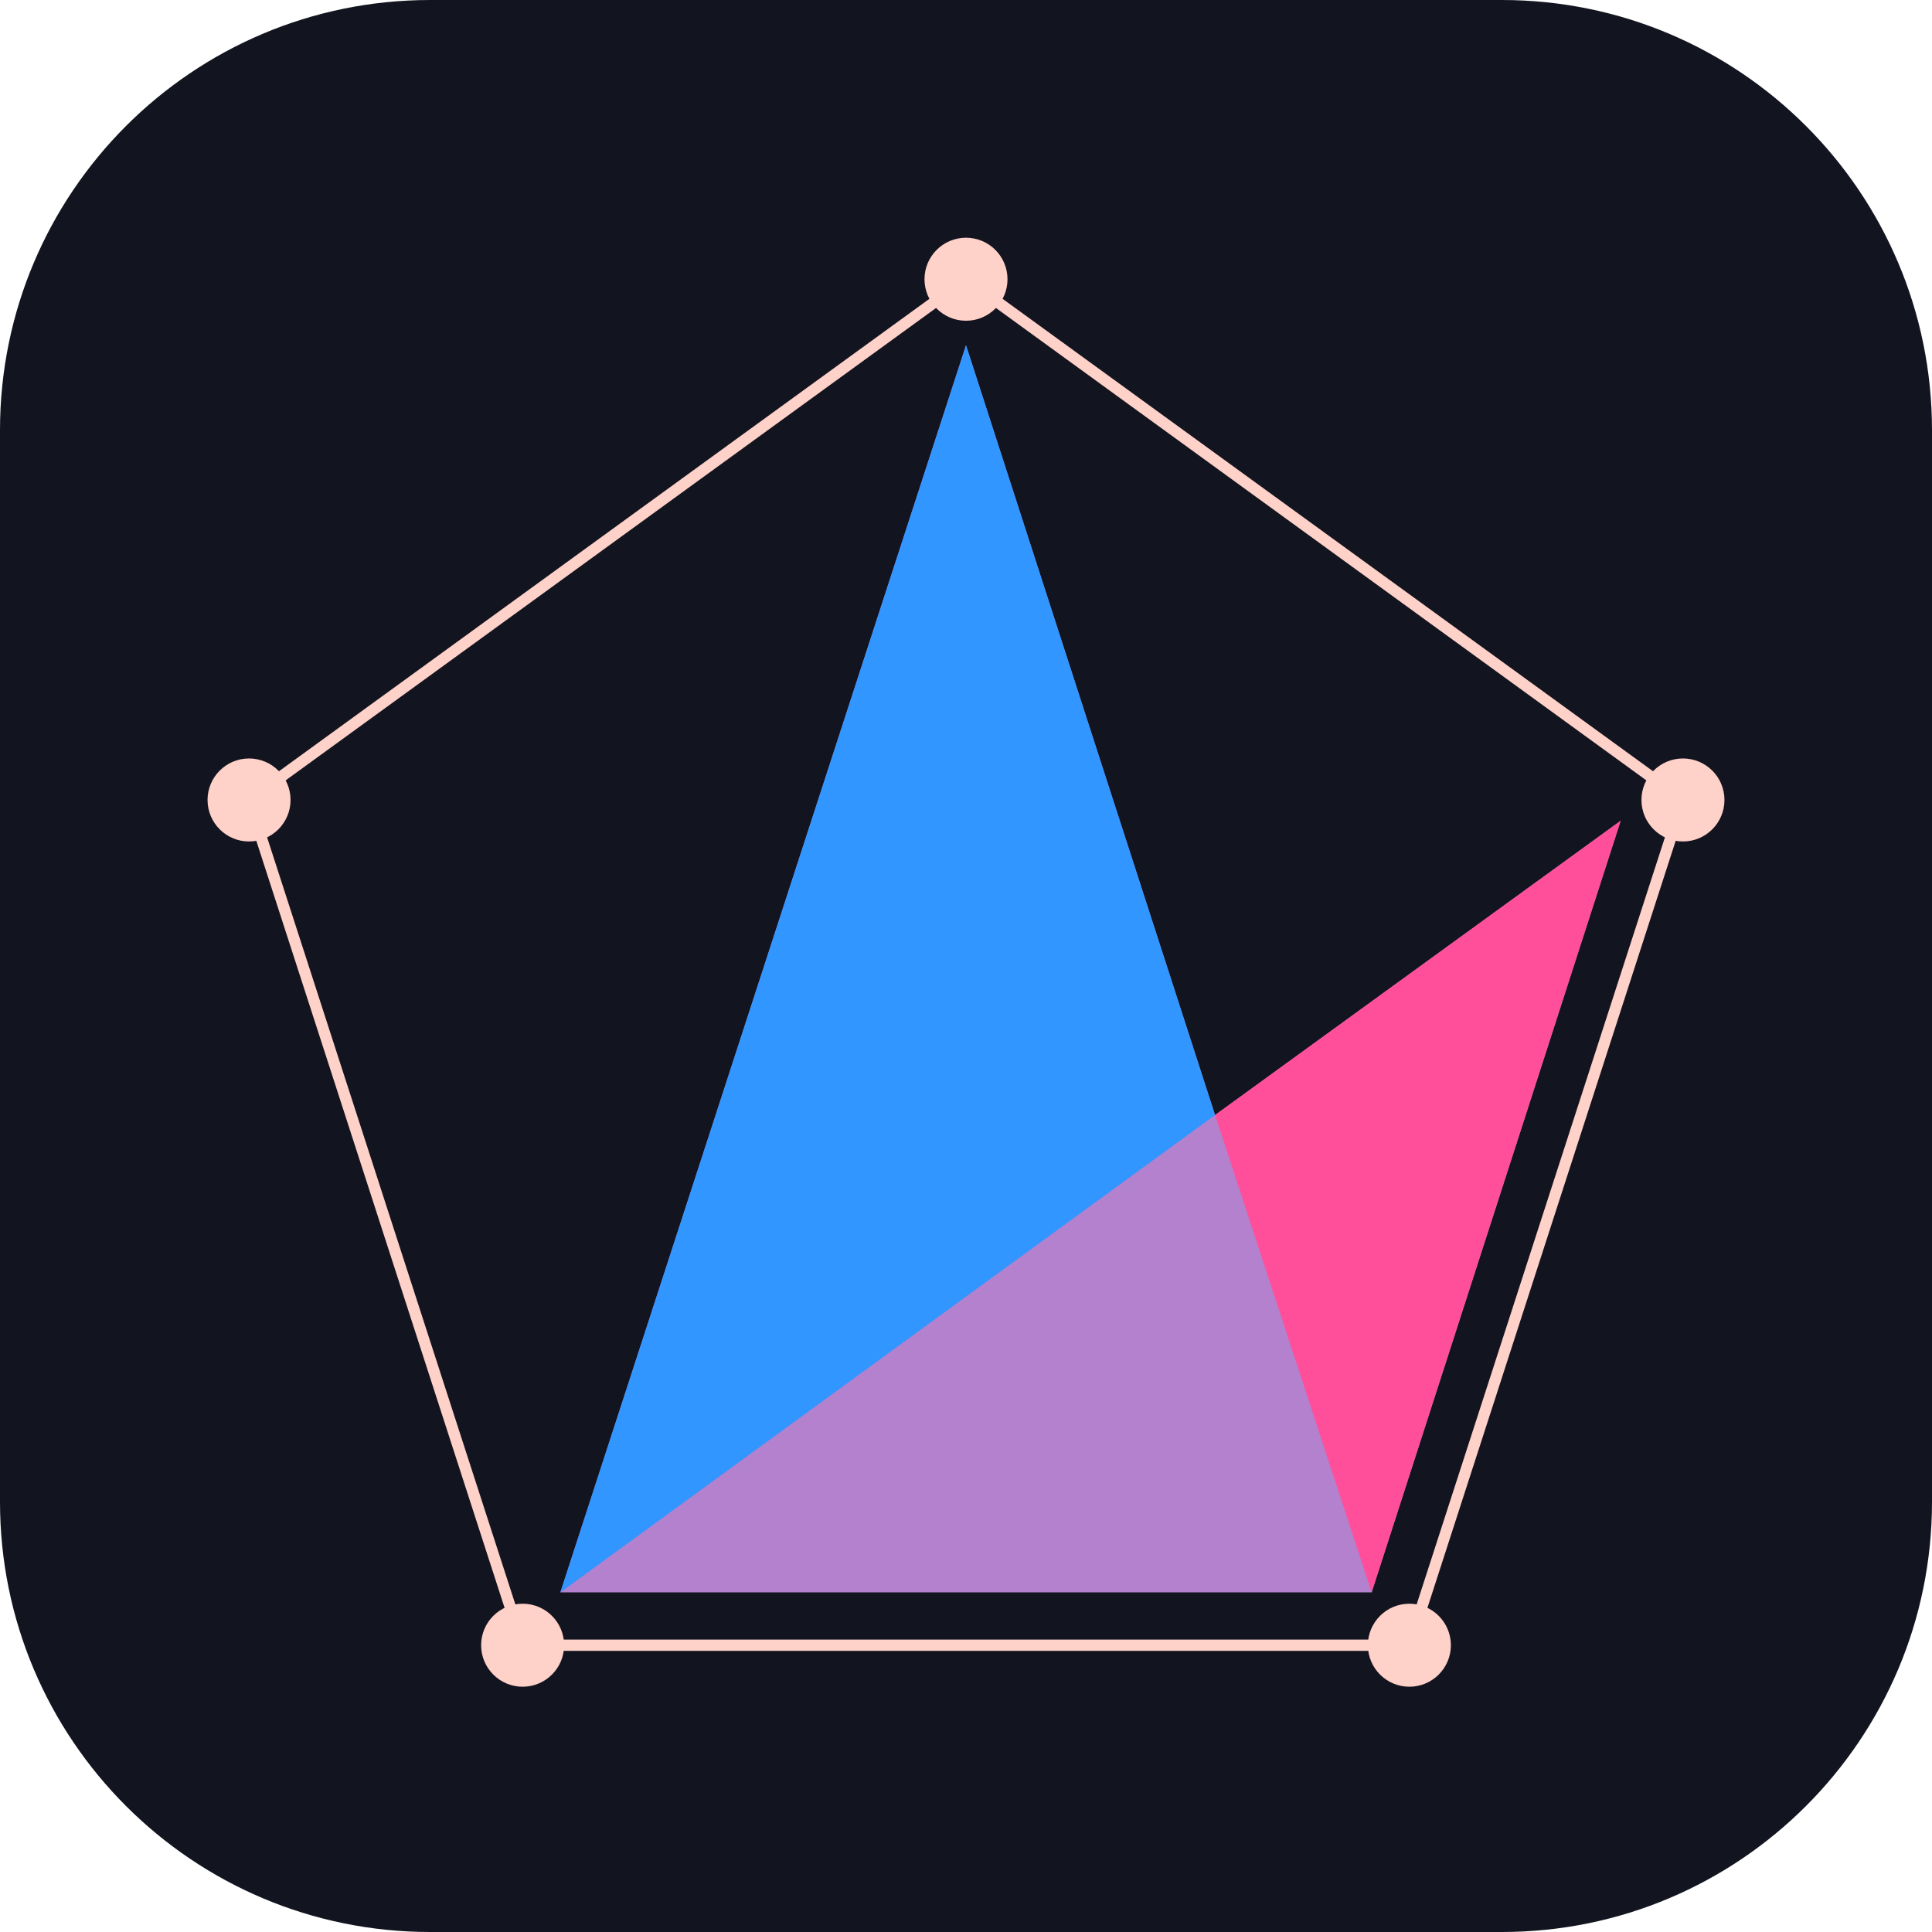
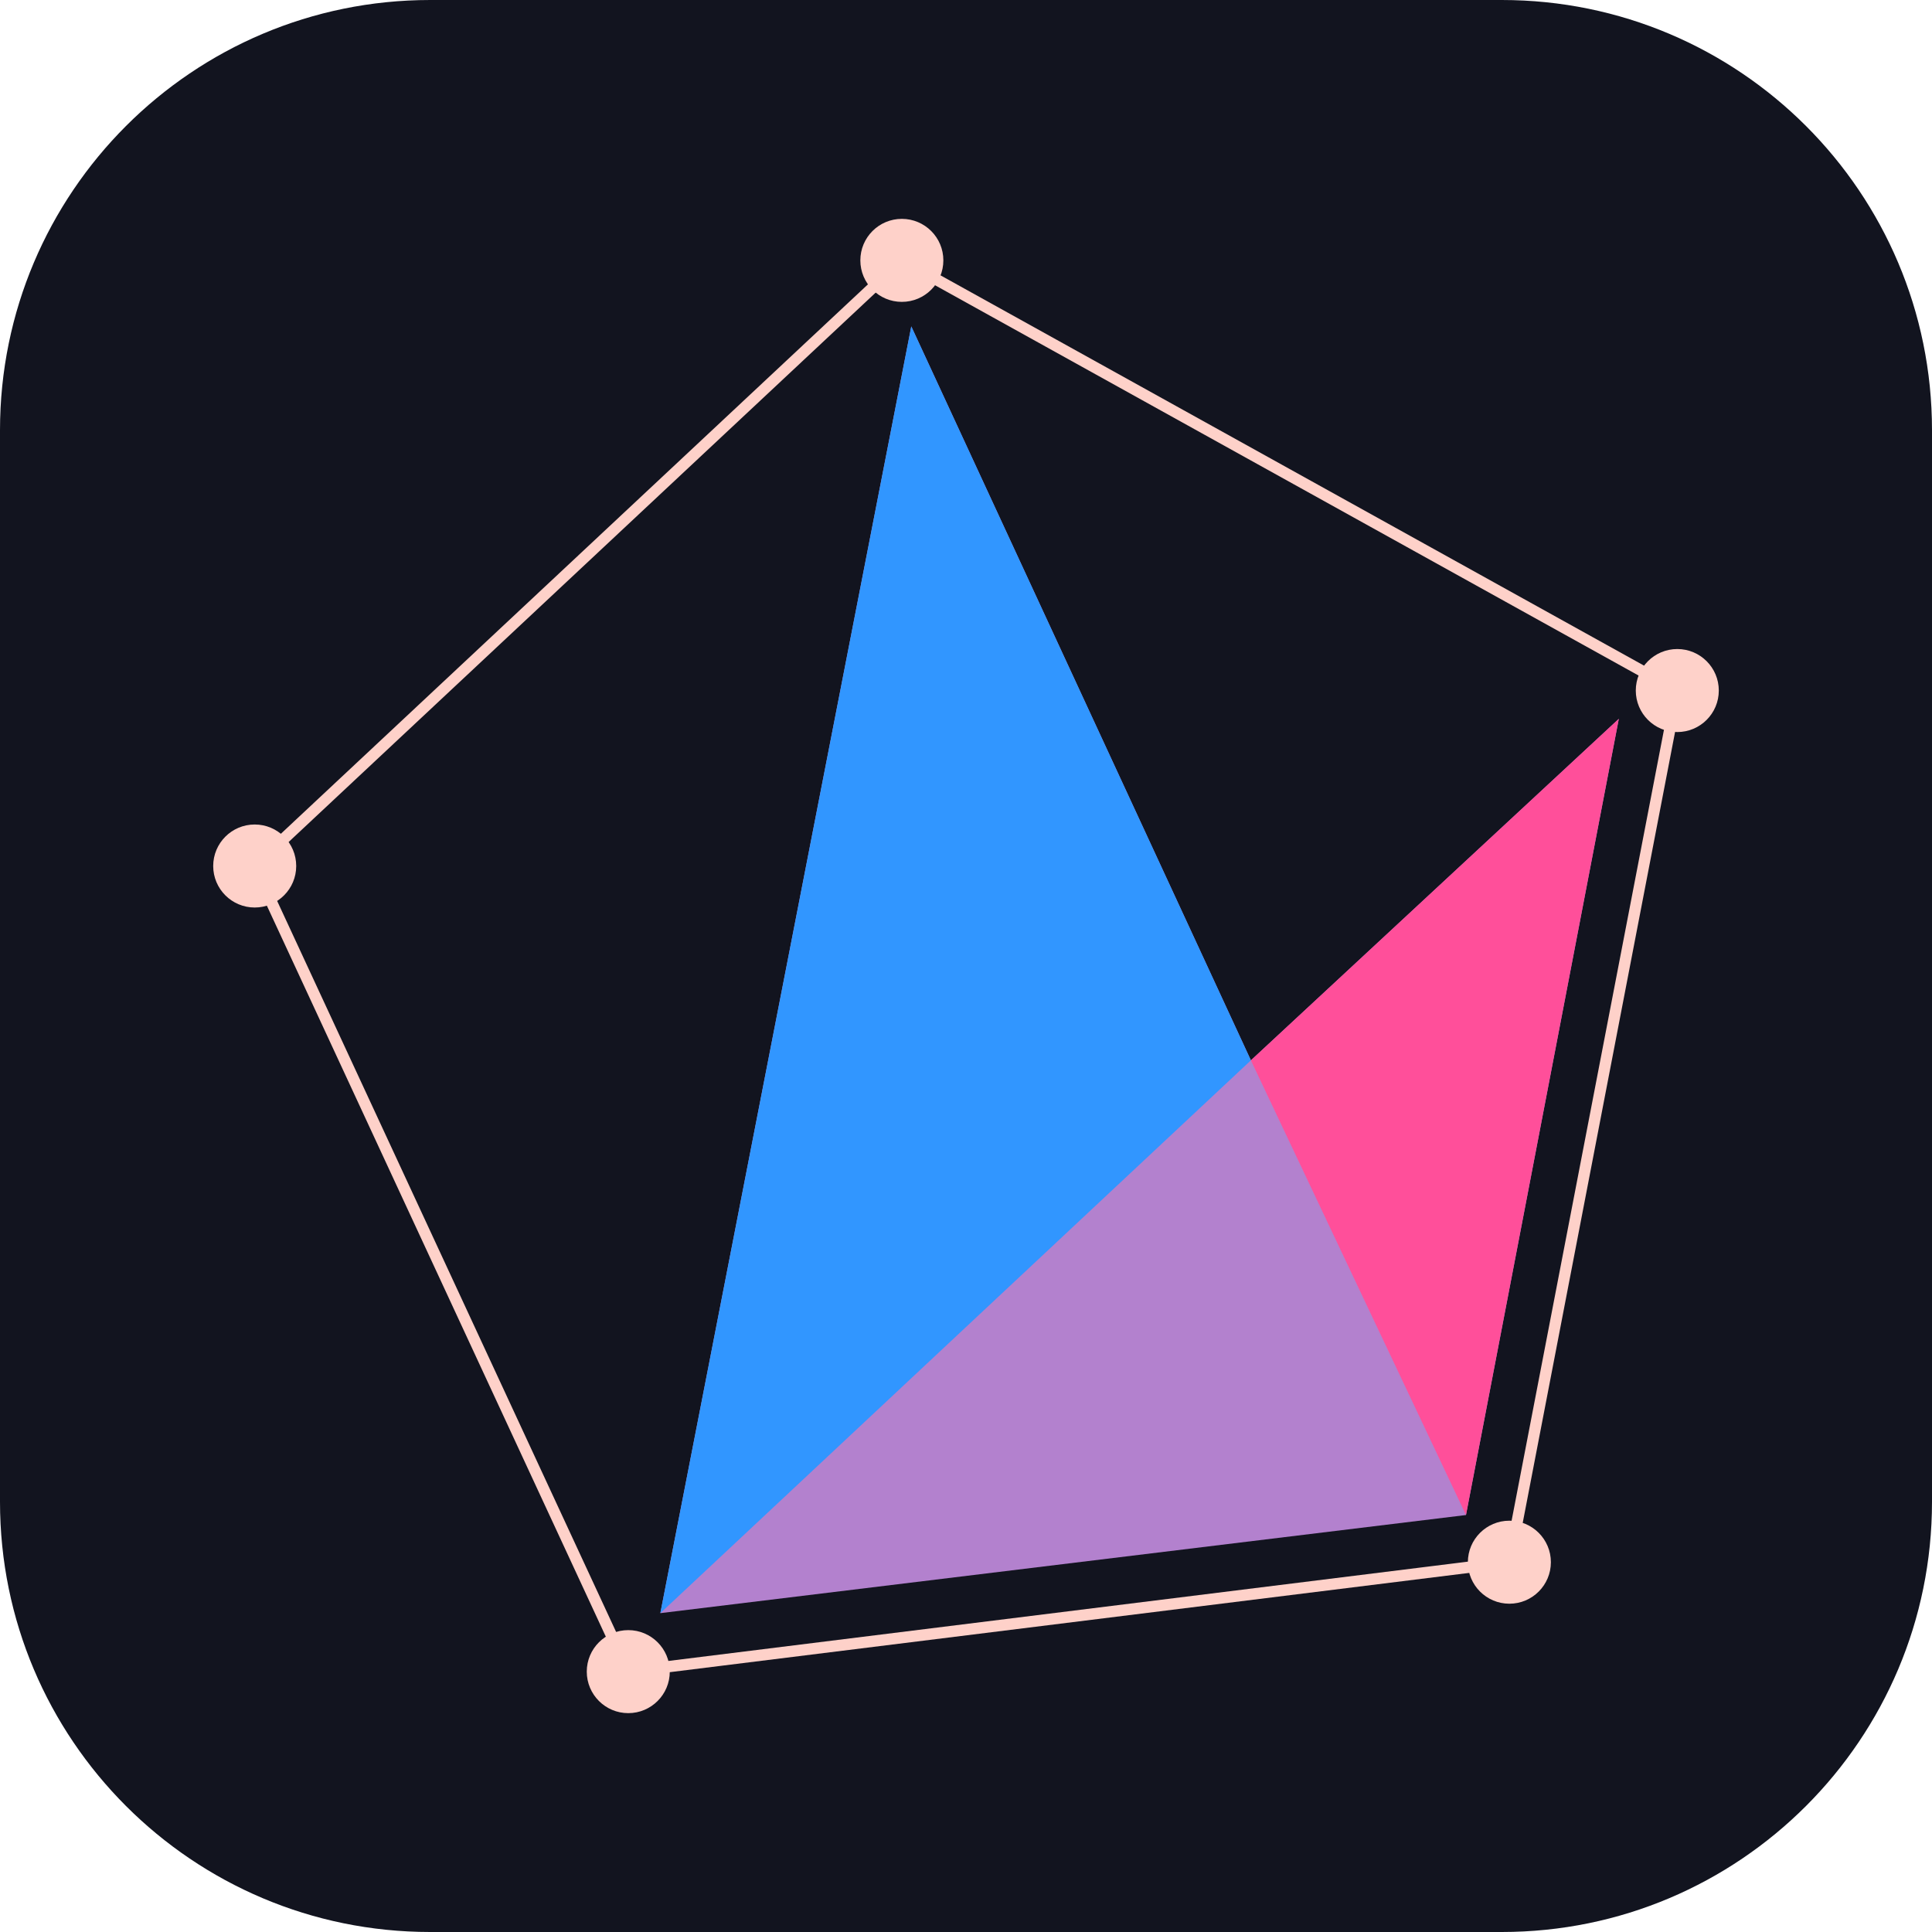
<svg xmlns="http://www.w3.org/2000/svg" viewBox="0 0 1024 1024">
  <rect width="1024" height="1024" rx="228" fill="#12141F" />
-   <path d="M512 148 892 424 747 872H277L132 424Z" fill="none" stroke="#FED1C9" stroke-width="6" stroke-linejoin="round" />
-   <path d="M297 844H727L859 435 644 591 512 183Z" fill="#B381CE" />
-   <path d="M297 844 644 591 512 183Z" fill="#3196FF" />
-   <path d="M644 591 727 844 859 435Z" fill="#FF4F9A" />
+   <path d="M478 138 889 366 800 828 333 886 135 459Z" fill="none" stroke="#FED1C9" stroke-width="6" stroke-linejoin="round" />
+   <path d="M350 855 777 803 858 381 663 562 483 173Z" fill="#B381CE" />
+   <path d="M350 855 663 562 483 173Z" fill="#3196FF" />
+   <path d="M663 562 777 803 858 381Z" fill="#FF4F9A" />
  <g fill="#FED1C9">
-     <circle cx="512" cy="148" r="22" />
-     <circle cx="892" cy="424" r="22" />
-     <circle cx="747" cy="872" r="22" />
-     <circle cx="277" cy="872" r="22" />
-     <circle cx="132" cy="424" r="22" />
+     <circle cx="478" cy="138" r="22" />
+     <circle cx="889" cy="366" r="22" />
+     <circle cx="800" cy="828" r="22" />
+     <circle cx="333" cy="886" r="22" />
+     <circle cx="135" cy="459" r="22" />
  </g>
</svg>
